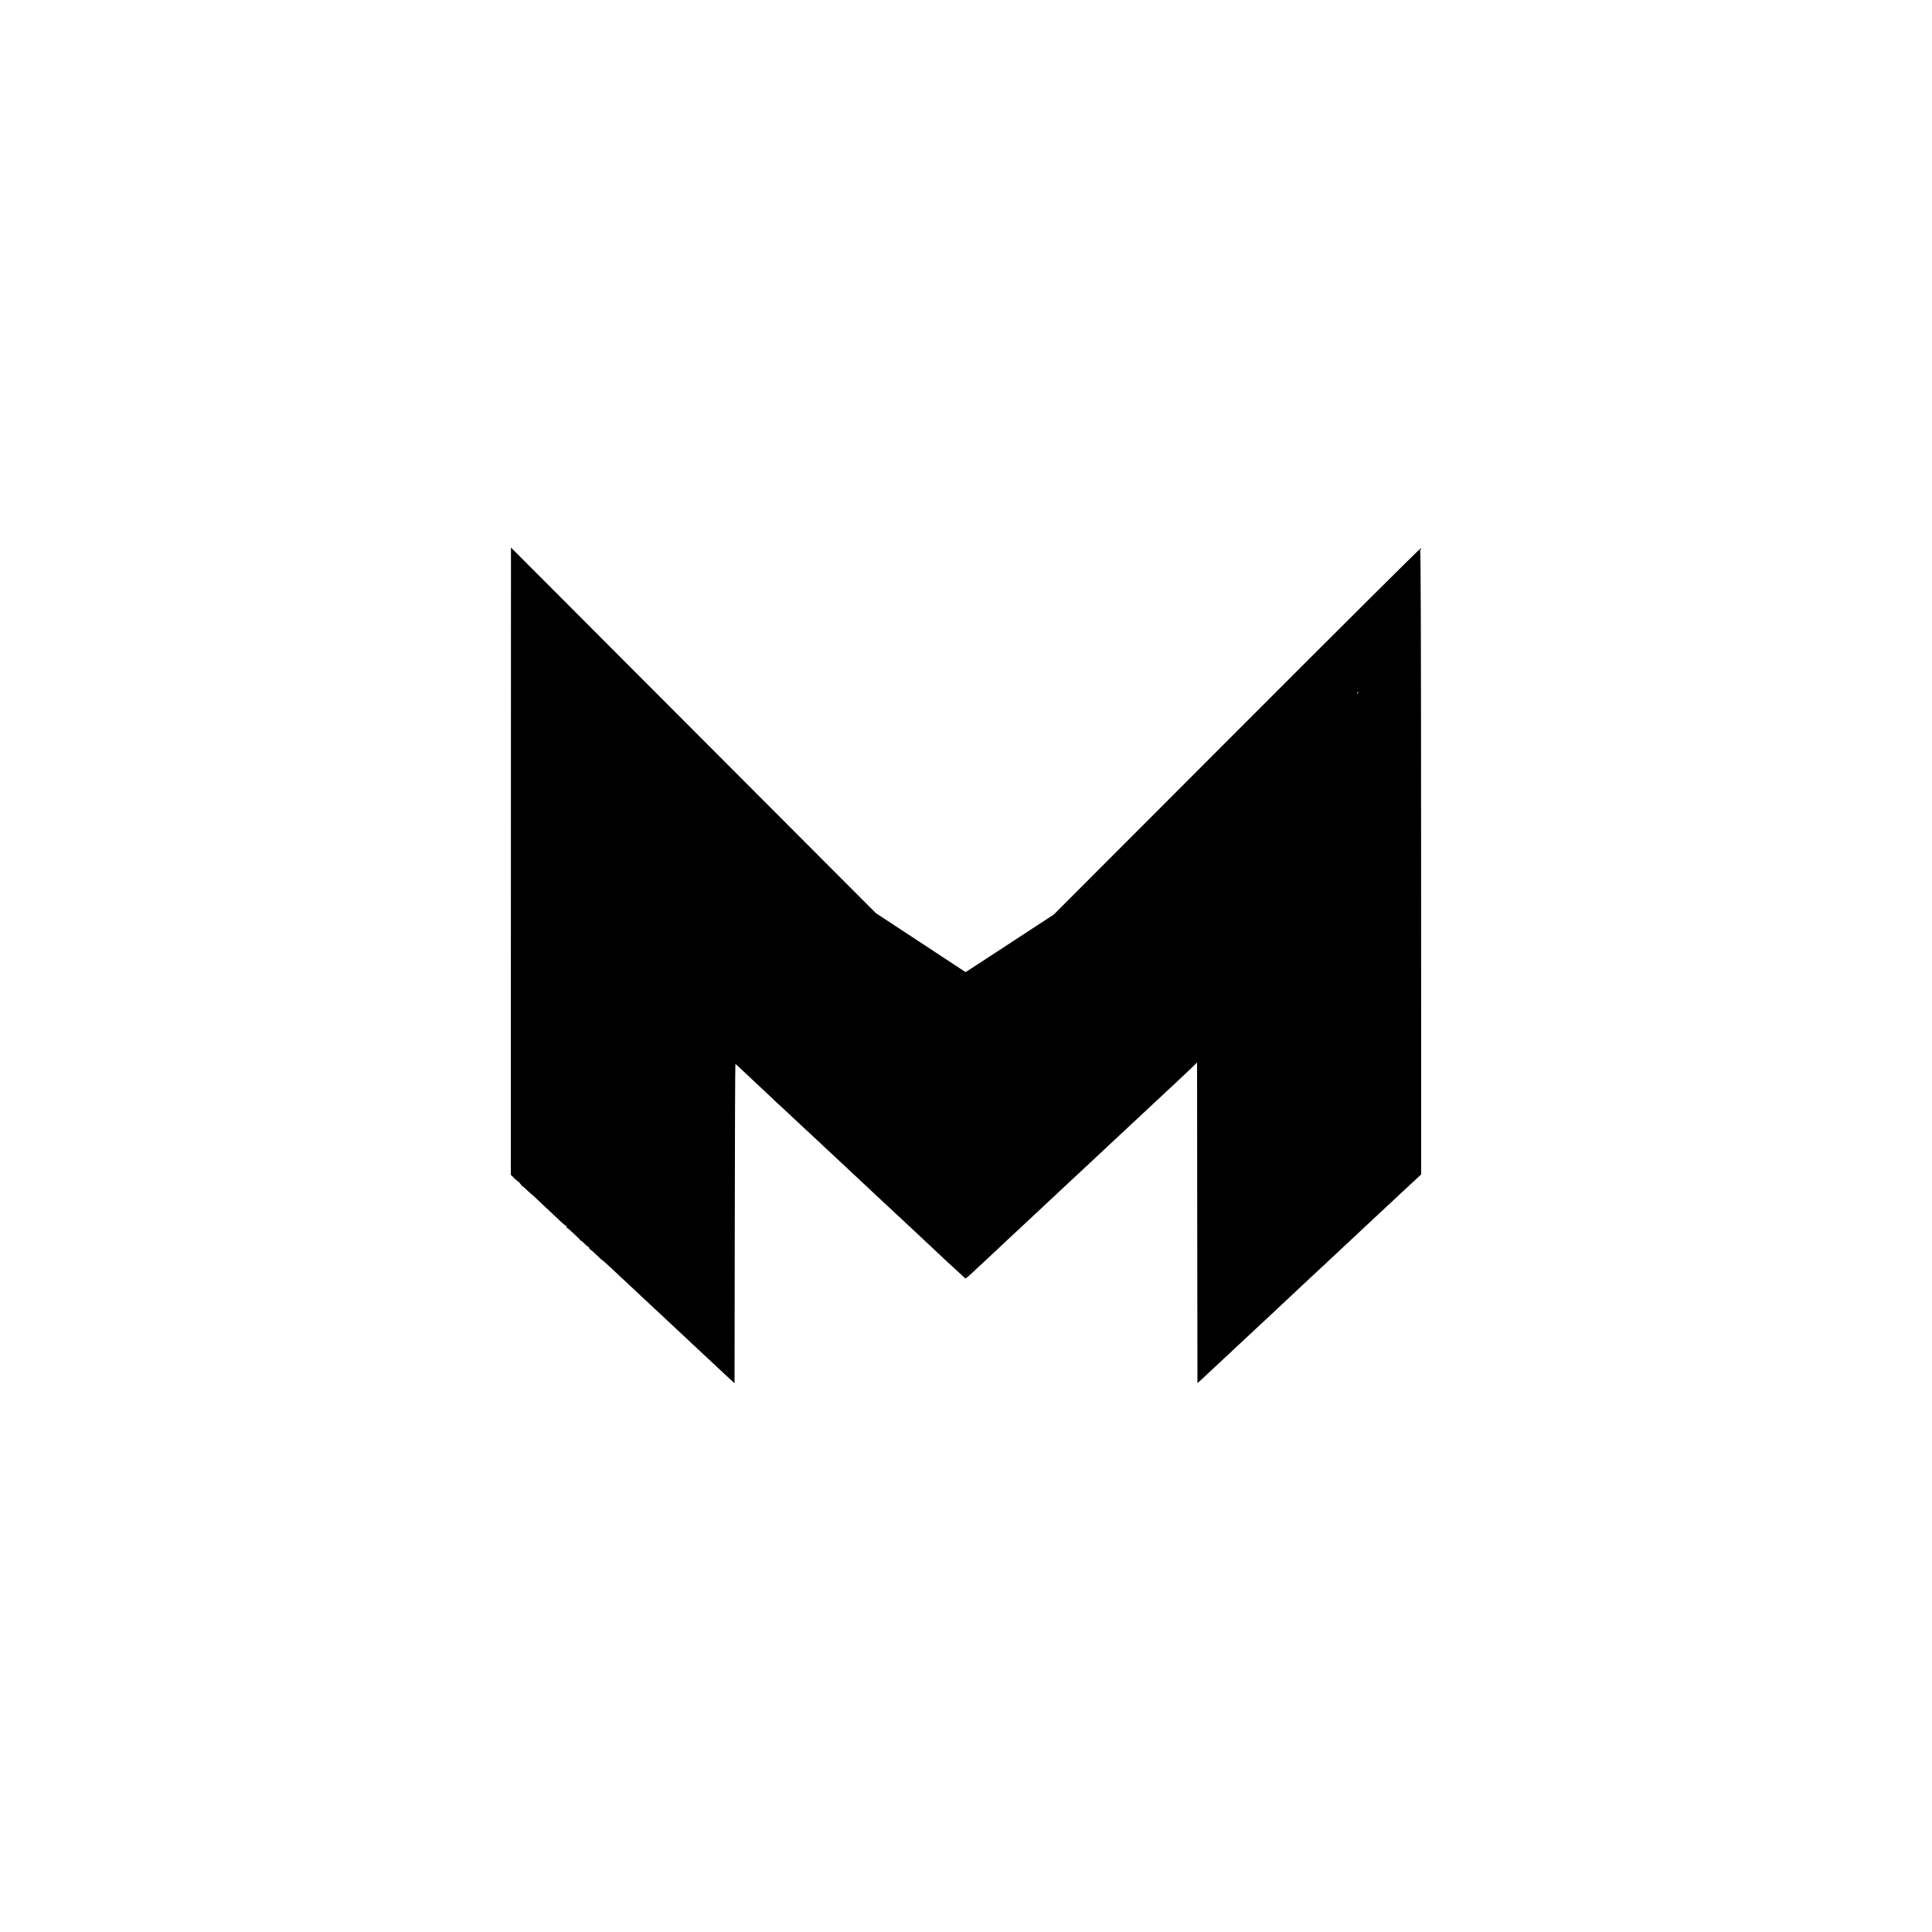
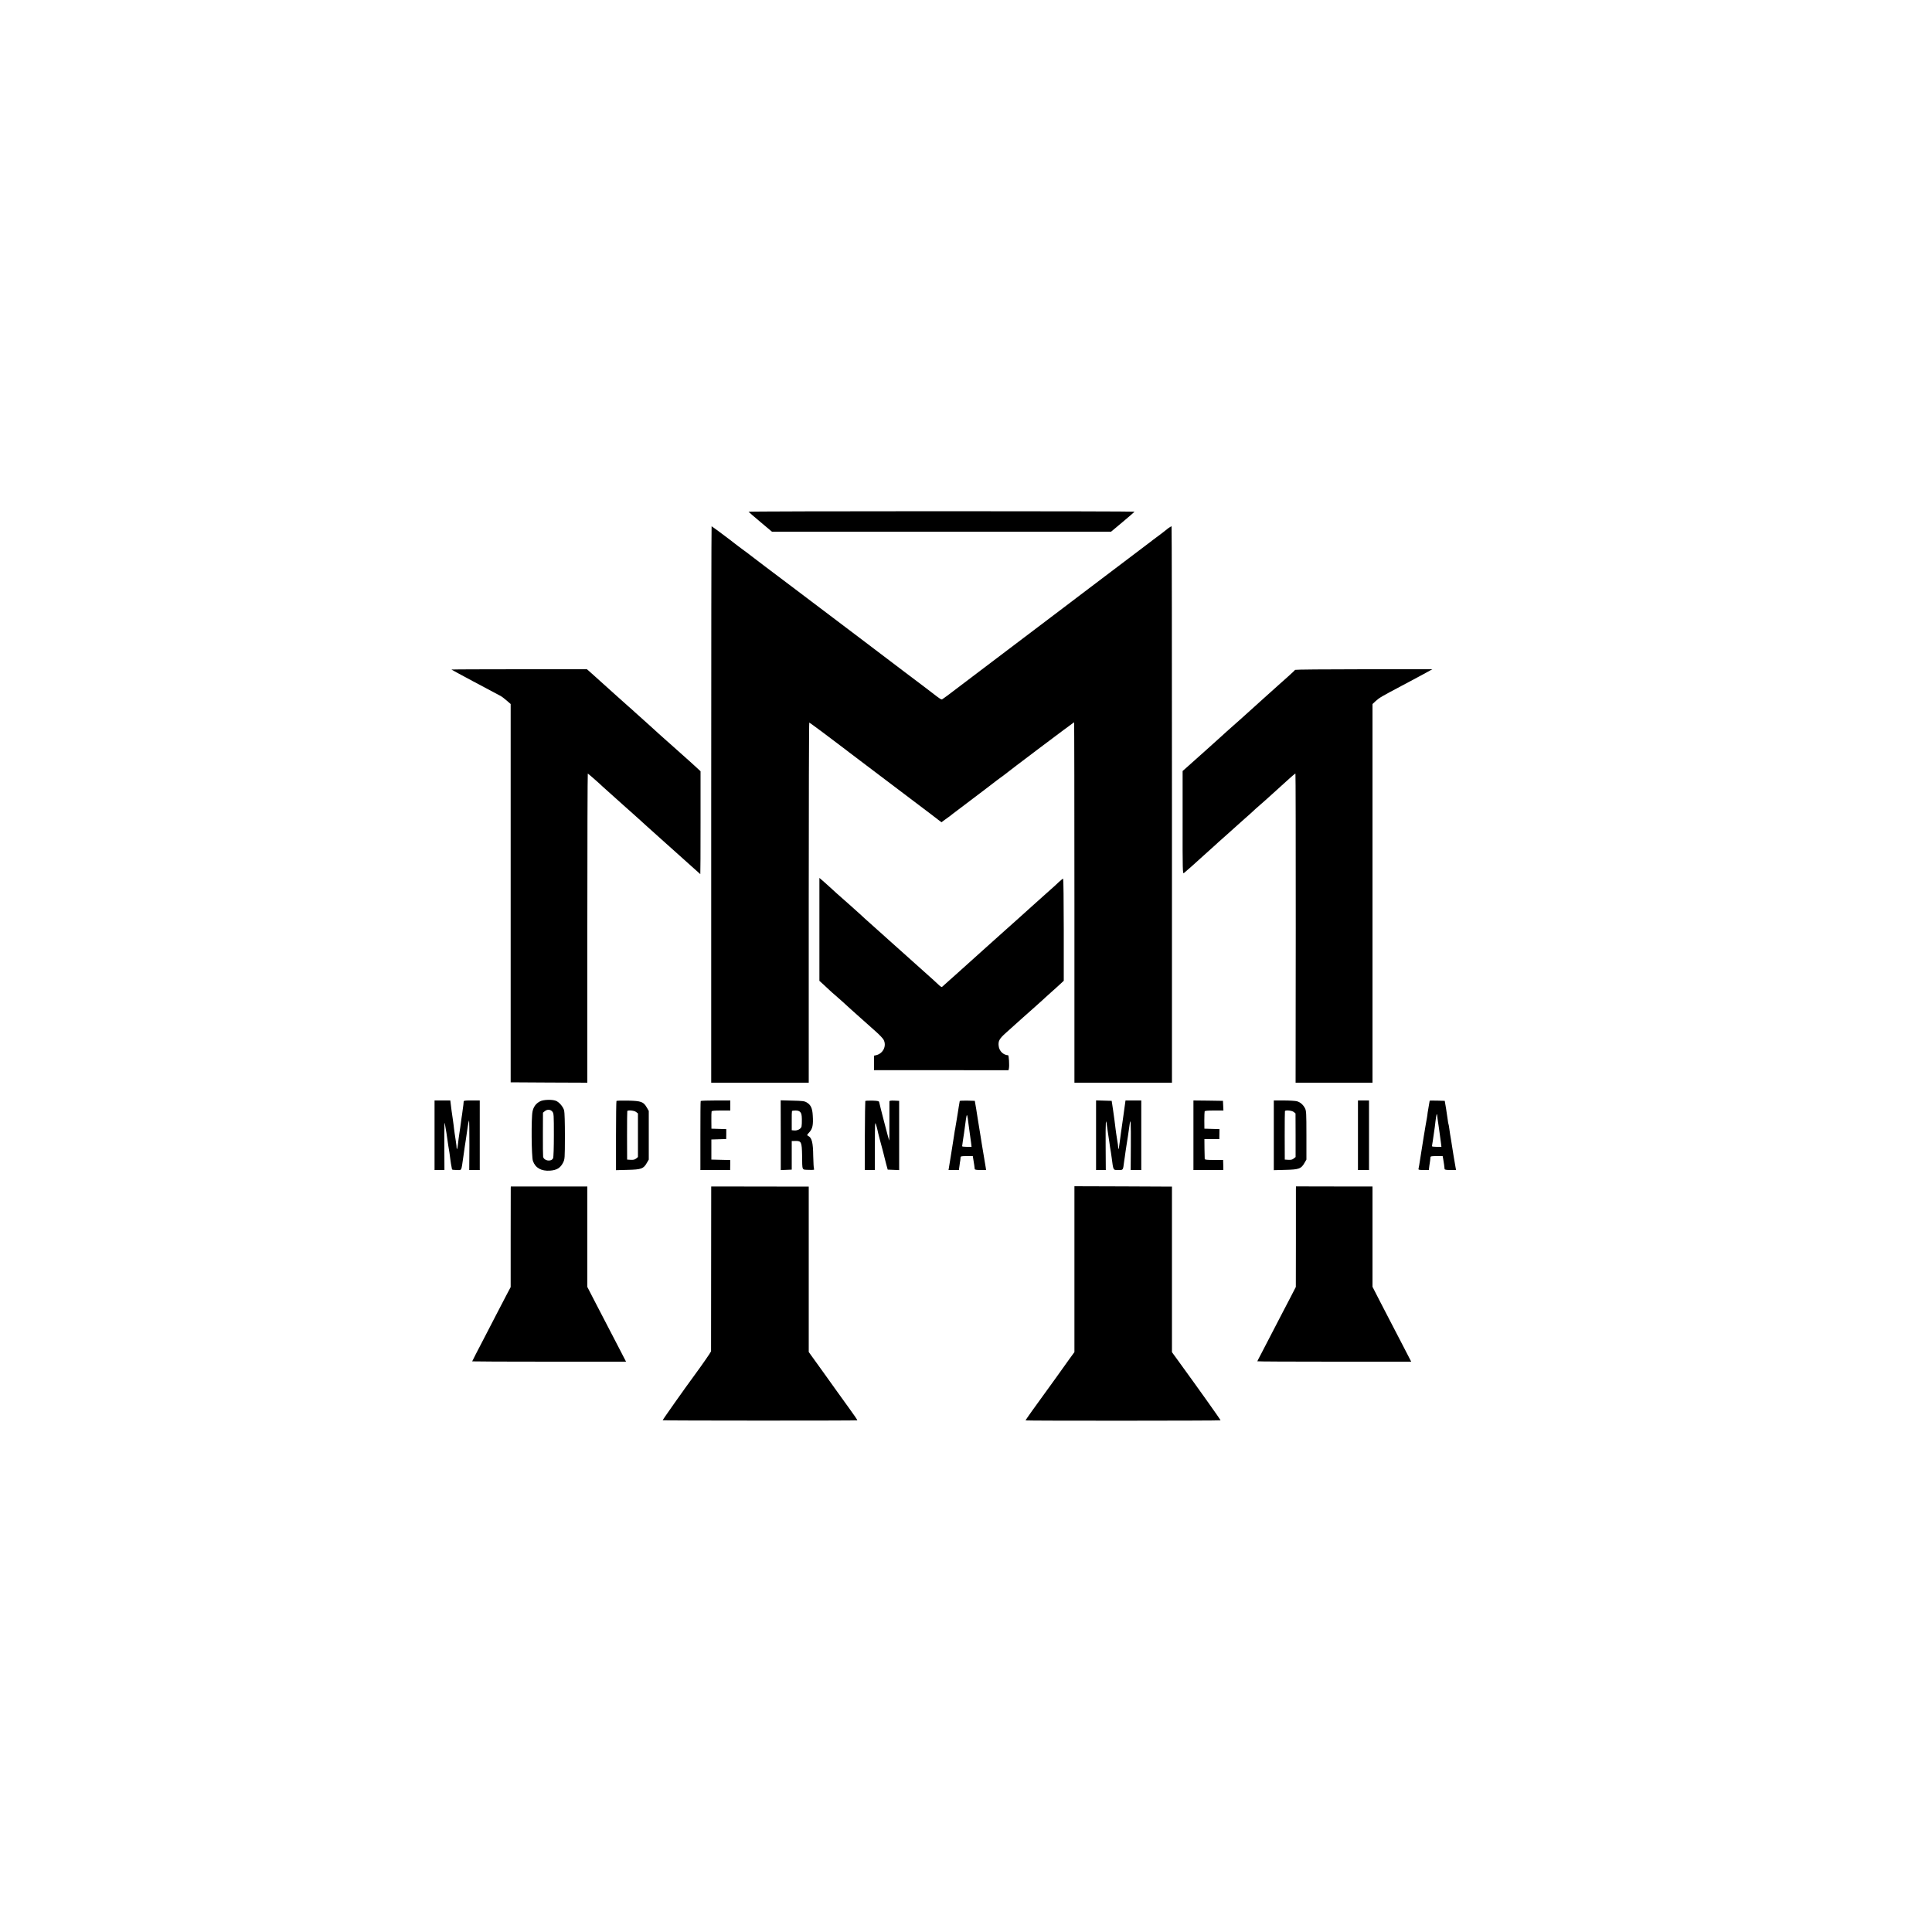
<svg xmlns="http://www.w3.org/2000/svg" version="1.0" width="2500pt" height="2500pt" viewBox="0 0 2500 2500" preserveAspectRatio="xMidYMid meet">
  <g transform="translate(0,2500) scale(0.1,-0.1)" fill="#000000" stroke="none">
-     <path d="M6611 13856 l-1 -4058 47 -47 c26 -25 50 -45 53 -44 3 1 15 -12 25 -28 11 -16 23 -29 27 -29 3 0 31 -25 62 -55 31 -30 56 -52 56 -50 0 2 29 -24 64 -58 36 -34 106 -100 156 -147 50 -47 118 -111 151 -142 33 -32 65 -58 70 -58 5 0 9 -7 9 -15 0 -8 4 -15 9 -15 5 0 42 -31 81 -69 39 -38 74 -71 78 -73 4 -2 6 -6 4 -10 -1 -5 3 -8 8 -8 6 0 30 -19 53 -42 22 -24 45 -42 49 -41 4 2 10 -6 13 -17 4 -11 10 -20 15 -20 5 0 40 -30 77 -67 38 -38 73 -70 79 -71 9 -4 92 -81 420 -388 71 -67 145 -136 164 -154 83 -77 174 -162 305 -284 77 -72 176 -165 220 -206 84 -78 147 -137 280 -262 178 -166 222 -208 270 -252 l50 -45 3 2064 c1 1136 5 2065 8 2065 3 0 11 -6 18 -12 12 -12 154 -145 366 -343 47 -43 112 -105 145 -137 33 -31 70 -65 82 -75 12 -11 81 -75 153 -143 72 -68 140 -132 151 -141 11 -9 82 -75 157 -146 120 -112 191 -179 292 -273 15 -14 80 -75 146 -136 65 -61 137 -129 160 -150 23 -22 88 -82 145 -136 57 -53 122 -114 145 -135 35 -33 212 -198 308 -287 17 -16 65 -61 107 -100 41 -39 135 -127 209 -196 74 -69 148 -138 165 -155 18 -16 74 -68 126 -115 52 -47 96 -88 99 -92 3 -4 33 18 65 48 33 31 87 81 120 112 34 32 117 109 185 172 68 63 137 129 154 145 17 17 96 90 176 164 80 74 181 168 225 210 45 42 117 110 161 151 44 41 136 127 204 190 68 63 135 126 150 140 25 24 223 209 299 279 20 18 65 61 101 95 36 33 121 113 189 176 68 63 141 131 161 150 20 19 88 82 150 140 118 110 251 234 305 285 18 17 85 80 150 140 64 61 137 129 161 153 l44 43 2 -2075 3 -2074 50 45 c51 47 146 135 270 252 39 37 133 125 210 196 77 72 147 137 155 145 18 17 235 219 290 270 31 29 179 168 385 361 38 37 82 77 96 90 38 35 520 484 738 689 21 19 91 85 155 145 150 139 168 156 312 291 66 61 145 135 177 164 l57 53 -1 4031 c-1 3018 -4 4035 -13 4045 -8 12 -8 13 2 7 13 -8 17 6 5 18 -5 4 -1074 -1060 -2378 -2366 l-2370 -2373 -210 -137 c-115 -75 -356 -232 -535 -350 -179 -117 -341 -223 -360 -235 l-36 -22 -129 85 c-128 84 -285 187 -780 513 l-250 164 -2362 2366 -2361 2366 -1 -4059z m10962 2179 c-3 -9 -8 -14 -10 -11 -3 3 -2 9 2 15 9 16 15 13 8 -4z" />
+     <path d="M9686 18378 c2 -3 71 -63 153 -132 l150 -126 2194 0 2194 0 152 127 c83 69 151 129 151 132 0 3 -1125 6 -2499 6 -1375 0 -2497 -3 -2495 -7z" />
+     <path d="M9203 14590 l0 -3600 631 0 631 0 0 2330 c0 1282 3 2330 7 2330 6 0 318 -233 473 -352 6 -4 24 -18 40 -31 17 -13 152 -115 300 -227 426 -321 717 -542 750 -567 38 -30 41 -31 99 -76 l49 -37 33 25 c19 14 51 37 72 52 20 16 39 30 42 33 5 5 165 126 415 314 72 54 139 106 150 115 11 9 36 27 55 41 19 13 40 28 45 33 43 37 901 683 904 681 2 -2 4 -1052 4 -2334 l0 -2330 631 0 631 0 0 3600 c0 1980 -2 3600 -5 3600 -6 0 -52 -30 -60 -39 -4 -5 -118 -92 -175 -133 -5 -4 -23 -18 -40 -31 -16 -13 -235 -178 -485 -367 -250 -189 -459 -348 -465 -352 -5 -5 -41 -32 -80 -61 -110 -83 -742 -561 -1040 -787 -664 -504 -617 -469 -632 -470 -6 0 -33 17 -60 38 -26 21 -214 164 -418 317 -203 154 -377 285 -385 292 -8 7 -94 71 -190 144 -196 148 -672 508 -885 669 -77 58 -232 176 -345 260 -113 85 -207 157 -210 160 -3 3 -30 24 -60 45 -30 22 -62 45 -70 52 -8 7 -33 26 -55 42 -22 17 -44 34 -50 39 -40 32 -243 182 -247 182 -3 0 -5 -1620 -5 -3600z" />
+     <path d="M5841 16336 c5 -5 529 -286 634 -340 17 -9 53 -36 81 -61 l52 -45 0 -2448 0 -2447 496 -3 496 -2 0 2000 c0 1100 3 2000 6 2000 5 0 161 -137 194 -170 3 -3 68 -61 145 -130 77 -68 142 -127 145 -130 3 -3 43 -39 90 -80 46 -41 94 -84 106 -95 11 -11 39 -36 60 -55 55 -50 233 -209 273 -245 19 -16 39 -34 45 -40 14 -13 191 -171 290 -260 43 -38 84 -76 92 -82 7 -7 14 -13 16 -13 2 0 3 299 3 665 l0 665 -55 51 c-30 28 -71 65 -90 82 -19 16 -73 64 -119 106 -47 42 -105 94 -130 116 -26 22 -48 42 -51 45 -3 3 -45 41 -95 85 -49 44 -94 85 -100 91 -5 5 -50 46 -100 90 -49 43 -97 86 -105 94 -8 8 -51 47 -95 85 -71 63 -102 90 -179 160 -50 45 -196 177 -271 244 l-80 71 -879 0 c-484 0 -877 -2 -875 -4z" />
+     <path d="M16758 16332 c-1 -5 -46 -46 -98 -93 -52 -46 -97 -86 -100 -89 -3 -3 -90 -82 -195 -175 -164 -147 -221 -198 -305 -275 -9 -8 -52 -46 -96 -85 -43 -38 -84 -74 -90 -80 -6 -5 -45 -41 -87 -79 -43 -38 -88 -78 -100 -90 -13 -12 -61 -55 -107 -96 -75 -66 -164 -146 -196 -175 -6 -5 -26 -24 -46 -41 l-35 -31 0 -667 c-1 -615 1 -666 16 -654 21 16 181 158 201 178 8 8 53 49 100 90 47 41 92 82 100 90 8 8 74 68 147 132 72 65 137 123 145 130 7 7 49 45 93 83 44 39 92 81 106 95 14 14 54 50 89 80 35 30 68 60 74 65 6 6 56 51 111 100 55 49 123 111 150 136 70 65 122 109 128 109 3 0 4 -900 4 -2000 l-2 -2000 498 0 497 0 0 2450 0 2450 41 38 c49 44 69 56 344 202 200 106 274 146 330 177 l60 33 -887 0 c-487 0 -888 -4 -890 -8z" />
+     <path d="M10603 12974 l0 -666 51 -46 c27 -26 62 -58 77 -72 14 -14 55 -50 90 -80 35 -30 73 -64 85 -75 11 -11 53 -49 93 -85 40 -36 83 -74 95 -85 53 -47 186 -167 251 -224 39 -35 78 -77 88 -94 43 -79 -4 -179 -95 -201 l-28 -6 0 -94 0 -94 870 0 870 -1 5 22 c8 39 0 172 -10 172 -62 3 -115 54 -122 119 -8 65 8 94 90 168 175 157 298 268 367 328 40 36 88 79 106 95 17 17 67 61 110 100 44 38 99 89 124 112 l45 42 0 660 c0 364 -4 661 -8 661 -5 0 -29 -19 -54 -42 -58 -55 -45 -43 -208 -188 -77 -69 -160 -143 -185 -166 -25 -23 -92 -83 -150 -135 -58 -52 -121 -108 -140 -125 -19 -18 -132 -118 -250 -224 -219 -197 -366 -329 -406 -365 -12 -11 -52 -47 -90 -80 -37 -33 -73 -65 -80 -72 -9 -9 -21 -3 -55 30 -24 23 -84 78 -134 122 -49 44 -92 82 -95 85 -3 3 -45 41 -95 85 -49 43 -97 86 -106 95 -14 13 -86 78 -207 185 -19 17 -46 41 -61 55 -61 55 -189 170 -246 220 -33 30 -62 56 -65 60 -4 5 -185 166 -309 275 -18 17 -46 41 -60 55 -14 14 -56 51 -92 83 l-66 57 0 -666z" />
+     <path d="M6989 10749 c-52 -26 -86 -71 -98 -131 -18 -81 -14 -588 5 -641 32 -90 108 -133 222 -125 86 6 133 35 167 101 24 48 24 52 25 343 0 183 -4 310 -10 335 -13 48 -66 110 -108 125 -49 19 -162 15 -203 -7z m159 -134 c18 -23 19 -42 19 -302 0 -163 -4 -287 -10 -300 -22 -50 -119 -35 -129 19 -2 13 -4 146 -3 297 l1 273 23 19 c33 27 75 24 99 -6z" />
+     <path d="M5623 10310 l0 -450 64 0 64 0 -1 263 c-1 144 0 285 1 312 2 50 2 50 14 -25 8 -41 16 -97 20 -125 3 -27 10 -75 15 -105 16 -94 19 -114 25 -165 6 -50 14 -97 20 -125 2 -8 4 -18 4 -22 1 -5 28 -8 61 -8 68 0 57 -23 86 175 8 61 17 121 19 134 3 13 7 45 11 70 4 25 8 53 9 61 1 8 8 56 15 105 7 50 16 93 19 97 3 4 5 -139 5 -318 l-2 -324 68 0 68 0 0 450 0 450 -104 0 c-104 0 -104 0 -105 -25 -1 -14 -2 -28 -3 -32 -1 -5 -6 -37 -10 -73 -4 -36 -10 -74 -12 -85 -2 -11 -6 -40 -9 -65 -3 -25 -7 -54 -9 -66 -2 -12 -7 -45 -11 -74 -4 -29 -8 -61 -10 -70 -2 -9 -6 -43 -9 -75 -7 -63 -15 -84 -18 -44 0 13 -2 29 -3 34 -1 6 -5 35 -9 65 -4 30 -10 69 -13 85 -2 17 -6 44 -8 60 -1 17 -8 66 -14 110 -18 124 -20 136 -27 198 l-7 57 -102 0 -102 0 0 -450z" />
+     <path d="M7977 10753 c-3 -5 -6 -208 -6 -452 l0 -443 152 4 c175 4 204 14 247 90 l25 43 0 315 0 315 -25 43 c-43 75 -72 86 -241 90 -81 2 -149 0 -152 -5z m254 -142 l24 -19 0 -282 0 -282 -24 -20 c-18 -14 -37 -18 -70 -16 l-46 3 -1 310 c0 171 1 313 3 318 8 15 91 7 114 -12z" />
+     <path d="M9067 10753 c-3 -5 -4 -207 -4 -450 l0 -443 193 0 192 0 1 65 0 64 -122 3 -122 3 0 130 0 130 96 3 96 3 1 64 0 64 -96 3 -96 3 -1 105 c-1 58 1 111 3 118 3 9 37 12 123 12 l119 0 0 65 0 65 -189 0 c-105 0 -192 -3 -194 -7z" />
+     <path d="M10103 10311 l0 -452 71 3 71 3 0 185 0 185 48 1 c76 2 83 -14 86 -188 3 -202 -6 -182 85 -186 62 -2 76 0 70 10 -5 7 -9 84 -11 170 -2 171 -17 234 -63 258 -21 11 -21 12 14 50 41 46 51 94 43 216 -5 94 -25 137 -79 169 -28 17 -55 20 -184 23 l-152 4 1 -451z m253 298 c14 -16 19 -37 20 -90 1 -39 -1 -81 -4 -95 -6 -31 -52 -56 -95 -52 l-32 3 0 120 c-1 66 1 123 3 128 2 4 22 7 46 7 31 0 48 -6 62 -21z" />
+     <path d="M11197 10753 c-2 -4 -5 -207 -6 -450 l-1 -443 65 0 65 0 1 318 c0 288 2 313 14 272 8 -25 16 -56 19 -70 2 -14 16 -69 30 -123 15 -53 29 -105 31 -115 3 -9 9 -35 15 -57 6 -22 13 -51 16 -65 3 -14 13 -54 23 -90 l18 -65 74 -3 74 -3 0 448 0 448 -62 3 c-46 2 -63 -1 -64 -10 0 -7 0 -125 0 -262 1 -137 -1 -248 -3 -245 -4 4 -122 457 -130 499 -2 12 -22 16 -89 18 -47 1 -87 -1 -90 -5z" />
+     <path d="M12419 10753 c0 -4 -2 -15 -4 -23 -3 -18 -14 -80 -21 -130 -7 -47 -13 -80 -18 -110 -3 -14 -8 -43 -11 -65 -3 -22 -7 -47 -10 -55 -2 -8 -6 -35 -9 -60 -4 -25 -21 -136 -39 -247 l-33 -203 67 0 67 0 8 58 c4 31 8 60 10 65 1 4 2 18 3 32 1 24 3 25 80 25 l79 0 6 -37 c9 -52 18 -115 19 -130 0 -9 22 -13 74 -13 l73 0 -4 28 c-20 117 -48 283 -52 312 -3 19 -10 62 -15 95 -11 64 -26 158 -35 215 -3 19 -13 82 -22 140 l-18 105 -97 3 c-53 1 -97 -1 -98 -5z m114 -303 c3 -25 11 -77 16 -116 6 -40 13 -95 17 -123 l6 -51 -61 0 c-34 0 -61 3 -61 8 0 4 4 34 9 67 13 81 18 115 31 215 6 47 13 96 17 110 7 26 12 6 26 -110z" />
+     <path d="M14183 10310 l0 -450 63 0 63 0 -2 320 c-2 302 3 374 17 250 4 -30 11 -80 16 -110 5 -30 12 -75 15 -100 6 -46 12 -85 20 -130 2 -14 7 -45 10 -70 22 -169 18 -160 85 -160 66 0 61 -7 76 110 4 30 8 57 9 60 1 3 5 32 9 65 4 32 10 68 12 80 5 24 33 211 41 273 13 101 18 21 16 -273 l-2 -315 68 0 69 0 0 450 0 450 -102 0 -102 0 -28 -202 c-16 -112 -30 -213 -32 -225 -1 -13 -5 -40 -8 -60 -3 -21 -9 -60 -12 -88 -7 -57 -13 -71 -15 -32 -1 15 -2 30 -3 35 -1 4 -6 32 -10 62 -4 30 -10 69 -13 85 -2 17 -6 44 -8 60 -4 39 -24 190 -31 235 -3 19 -9 55 -12 80 l-7 45 -101 3 -101 3 0 -451z" />
+     <path d="M15443 10310 l0 -450 194 0 193 0 -1 65 -2 65 -118 0 c-88 0 -119 3 -120 13 -1 6 -2 67 -3 134 l-1 123 96 0 97 0 1 65 1 64 -97 3 -98 3 -1 105 c0 58 2 111 4 118 3 9 37 12 124 12 l119 0 -3 63 -3 62 -191 3 -191 2 0 -450z" />
+     <path d="M16483 10309 l0 -451 151 4 c174 4 203 14 246 90 l25 43 0 315 c0 288 -2 318 -19 350 -24 46 -61 78 -105 90 -20 5 -95 10 -167 10 l-131 0 0 -451z m258 302 l23 -19 1 -282 0 -282 -24 -19 c-18 -15 -36 -19 -70 -17 l-46 3 -1 310 c0 171 1 313 3 318 8 15 91 7 114 -12z" />
+     <path d="M17572 10310 l0 -450 71 0 72 0 0 450 0 450 -71 0 -72 0 0 -450z" />
+     <path d="M18500 10757 c0 -2 -5 -29 -10 -58 -6 -30 -13 -73 -16 -95 -2 -23 -7 -53 -9 -65 -5 -25 -12 -65 -20 -114 -2 -16 -7 -41 -9 -55 -3 -14 -8 -43 -11 -65 -3 -22 -17 -110 -31 -195 -14 -85 -27 -171 -30 -190 -3 -19 -7 -41 -9 -47 -3 -10 14 -13 65 -13 l69 0 7 58 c5 31 9 60 10 65 1 4 2 18 3 32 1 24 3 25 80 25 l79 0 6 -32 c8 -44 19 -120 19 -135 0 -9 22 -13 74 -13 l75 0 -6 28 c-3 15 -15 83 -26 151 -20 125 -23 140 -35 221 -4 25 -9 54 -11 65 -2 11 -7 43 -10 70 -4 28 -8 53 -10 57 -3 4 -7 29 -10 55 -3 26 -13 93 -22 148 l-17 100 -97 3 c-54 1 -98 1 -98 -1z m97 -189 c0 -13 5 -43 23 -168 13 -91 19 -132 26 -190 l6 -50 -61 0 c-34 0 -61 3 -61 8 0 4 4 34 10 67 10 70 20 137 26 180 2 17 6 50 9 75 5 38 11 79 14 88 3 7 8 0 8 -10z" />
+     <path d="M6609 9626 c0 -11 0 -304 -1 -651 l0 -630 -53 -100 c-29 -55 -87 -167 -130 -250 -43 -82 -110 -213 -150 -290 -40 -77 -94 -180 -119 -229 -25 -49 -46 -90 -46 -92 0 -2 448 -4 996 -4 l995 0 -92 178 c-154 296 -202 389 -308 593 l-101 196 0 650 0 650 -495 0 -495 0 -1 -21z" />
+     <path d="M9202 8586 c0 -584 -1 -1066 -1 -1072 -1 -9 -119 -180 -207 -299 -133 -180 -422 -590 -419 -593 6 -6 2514 -6 2519 -1 3 2 -46 74 -108 159 -62 86 -130 181 -152 211 -21 31 -113 159 -204 285 l-165 229 0 1070 0 1070 -631 1 -631 1 -1 -1061z" />
+     <path d="M13903 8577 l0 -1073 -64 -88 c-35 -49 -114 -159 -175 -245 -62 -86 -128 -178 -149 -206 -103 -140 -245 -340 -245 -345 0 -6 2519 -5 2524 1 4 3 -308 441 -557 783 l-72 99 0 1071 0 1071 -631 3 -631 2 0 -1073z" />
+     <path d="M16769 9606 c0 -22 0 -315 0 -650 l-1 -609 -70 -136 c-39 -75 -94 -181 -123 -236 -29 -55 -92 -176 -140 -270 -48 -93 -105 -203 -126 -243 -22 -40 -39 -75 -39 -77 0 -3 448 -5 996 -5 l995 0 -97 188 c-53 103 -120 232 -149 287 -29 55 -98 189 -154 297 l-101 197 0 649 0 649 -495 0 -495 1 -1 -42z" />
  </g>
</svg>
